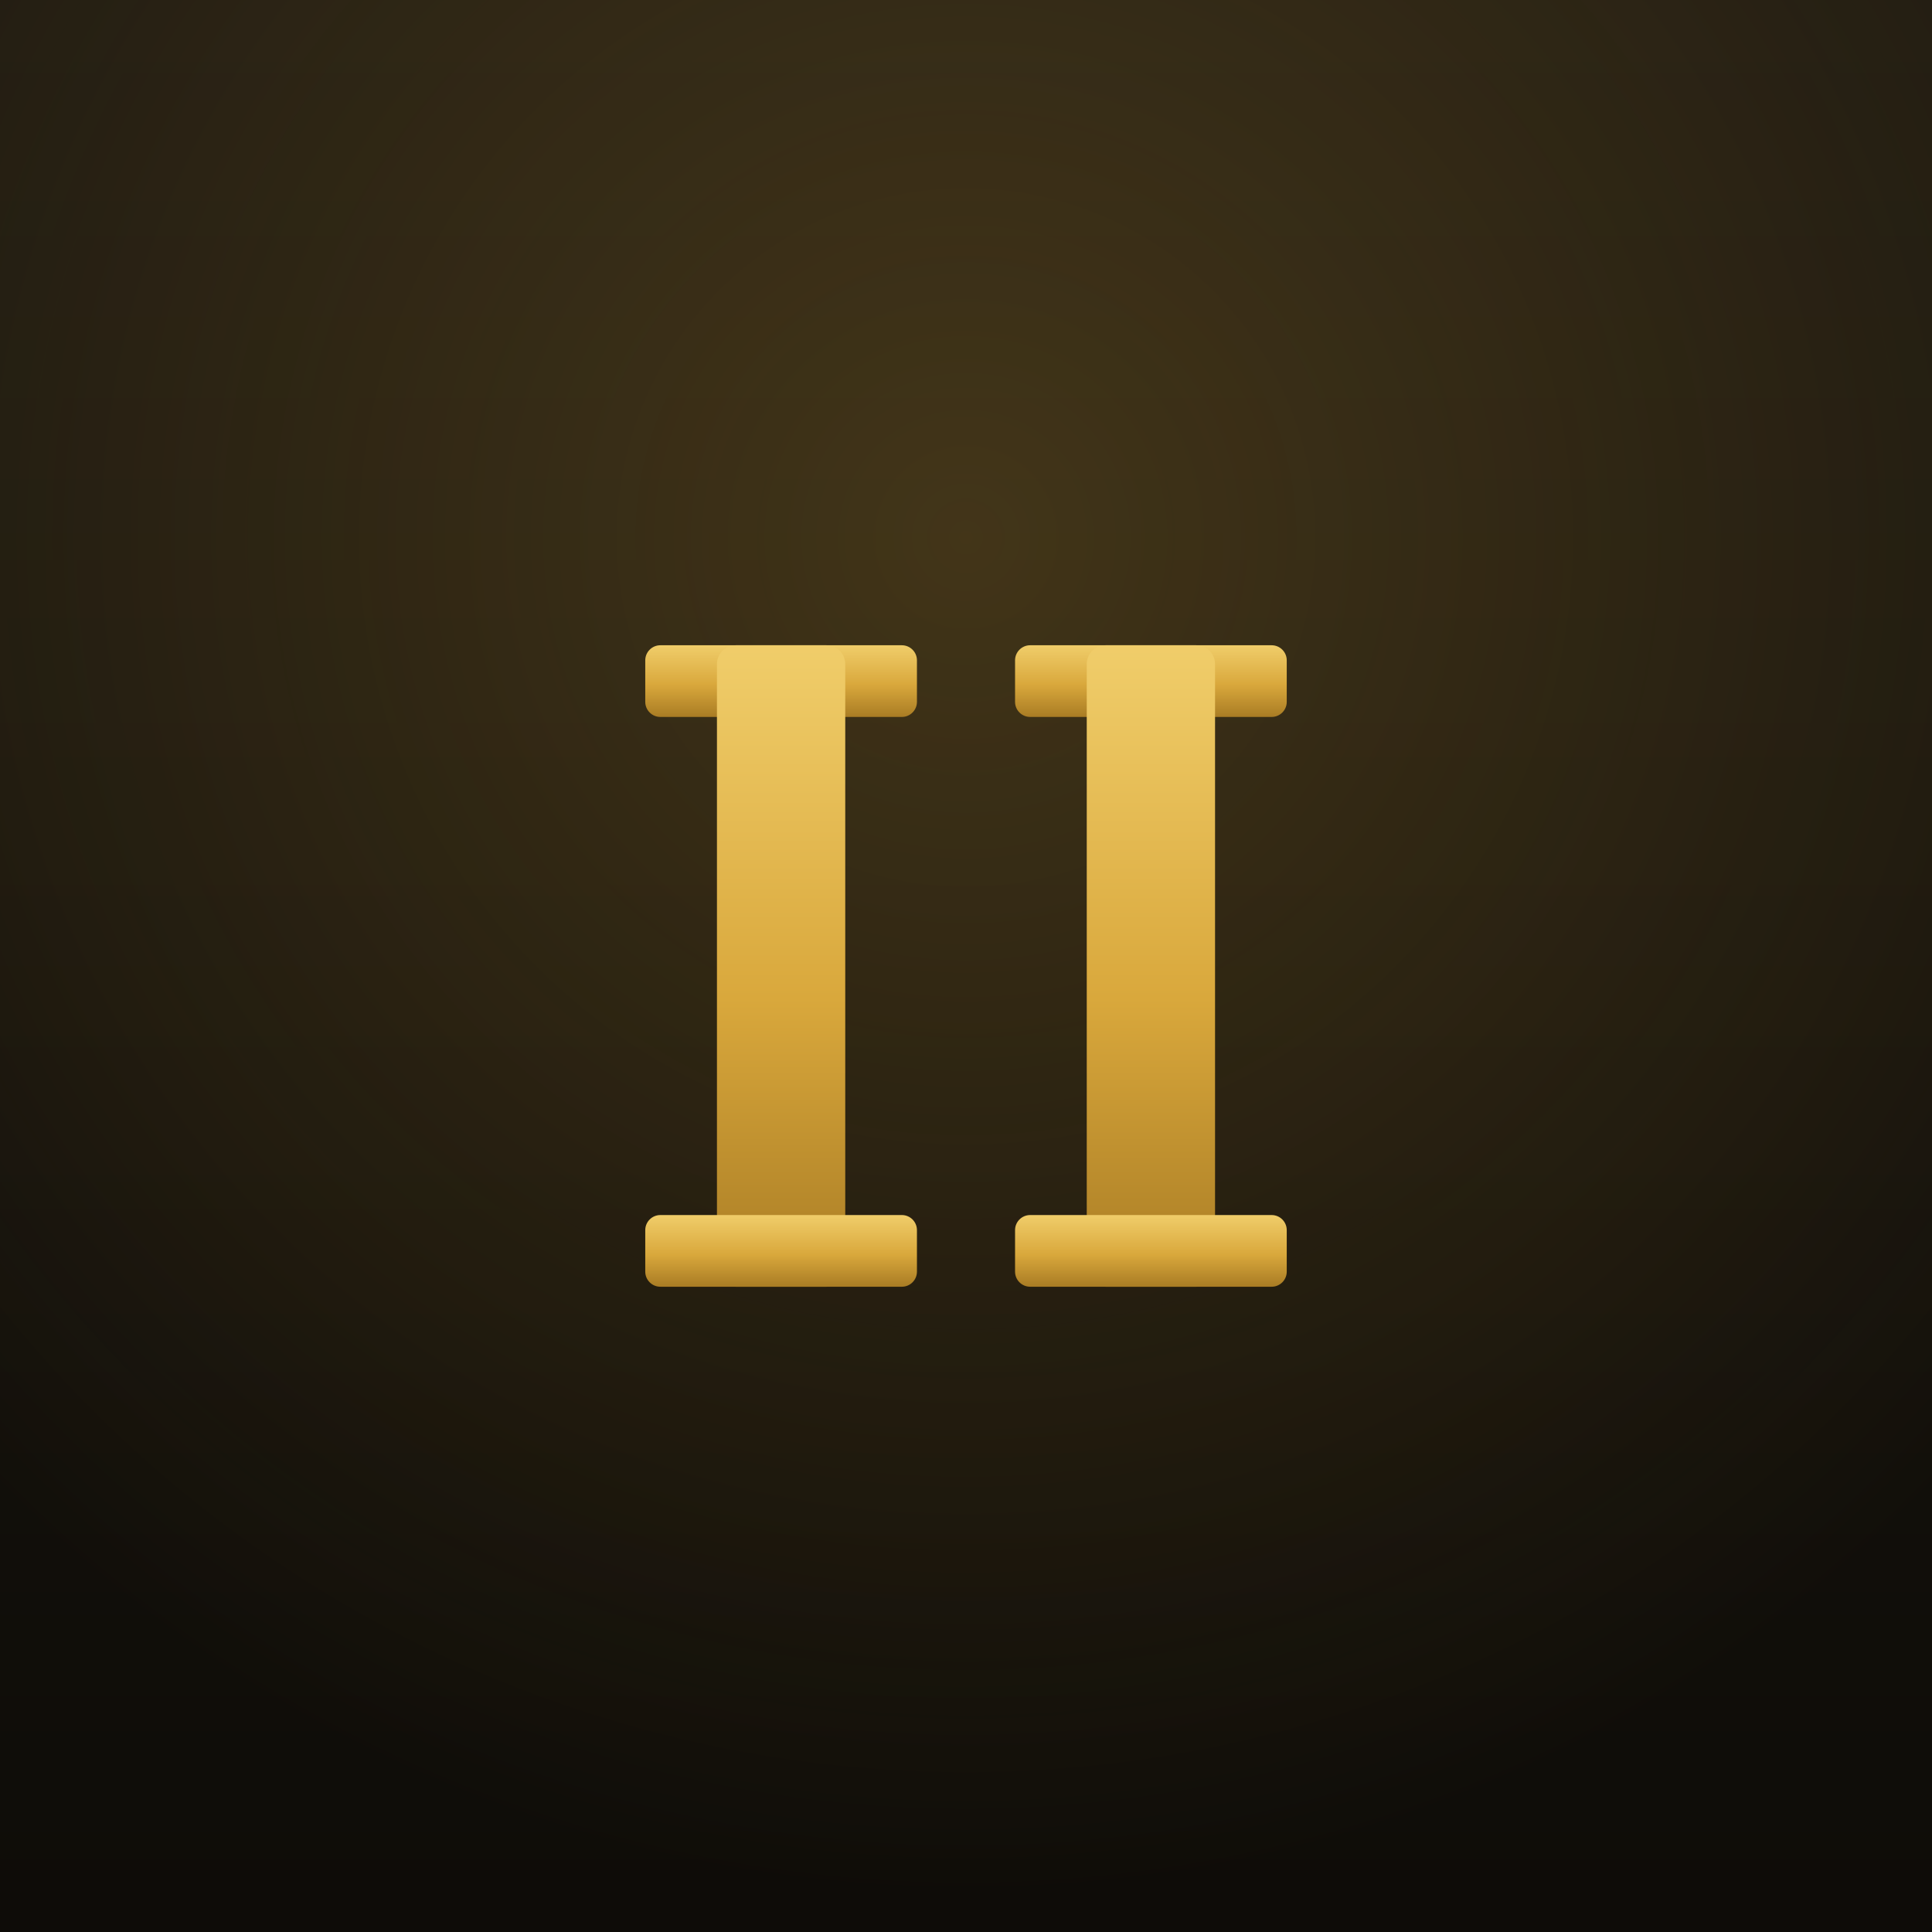
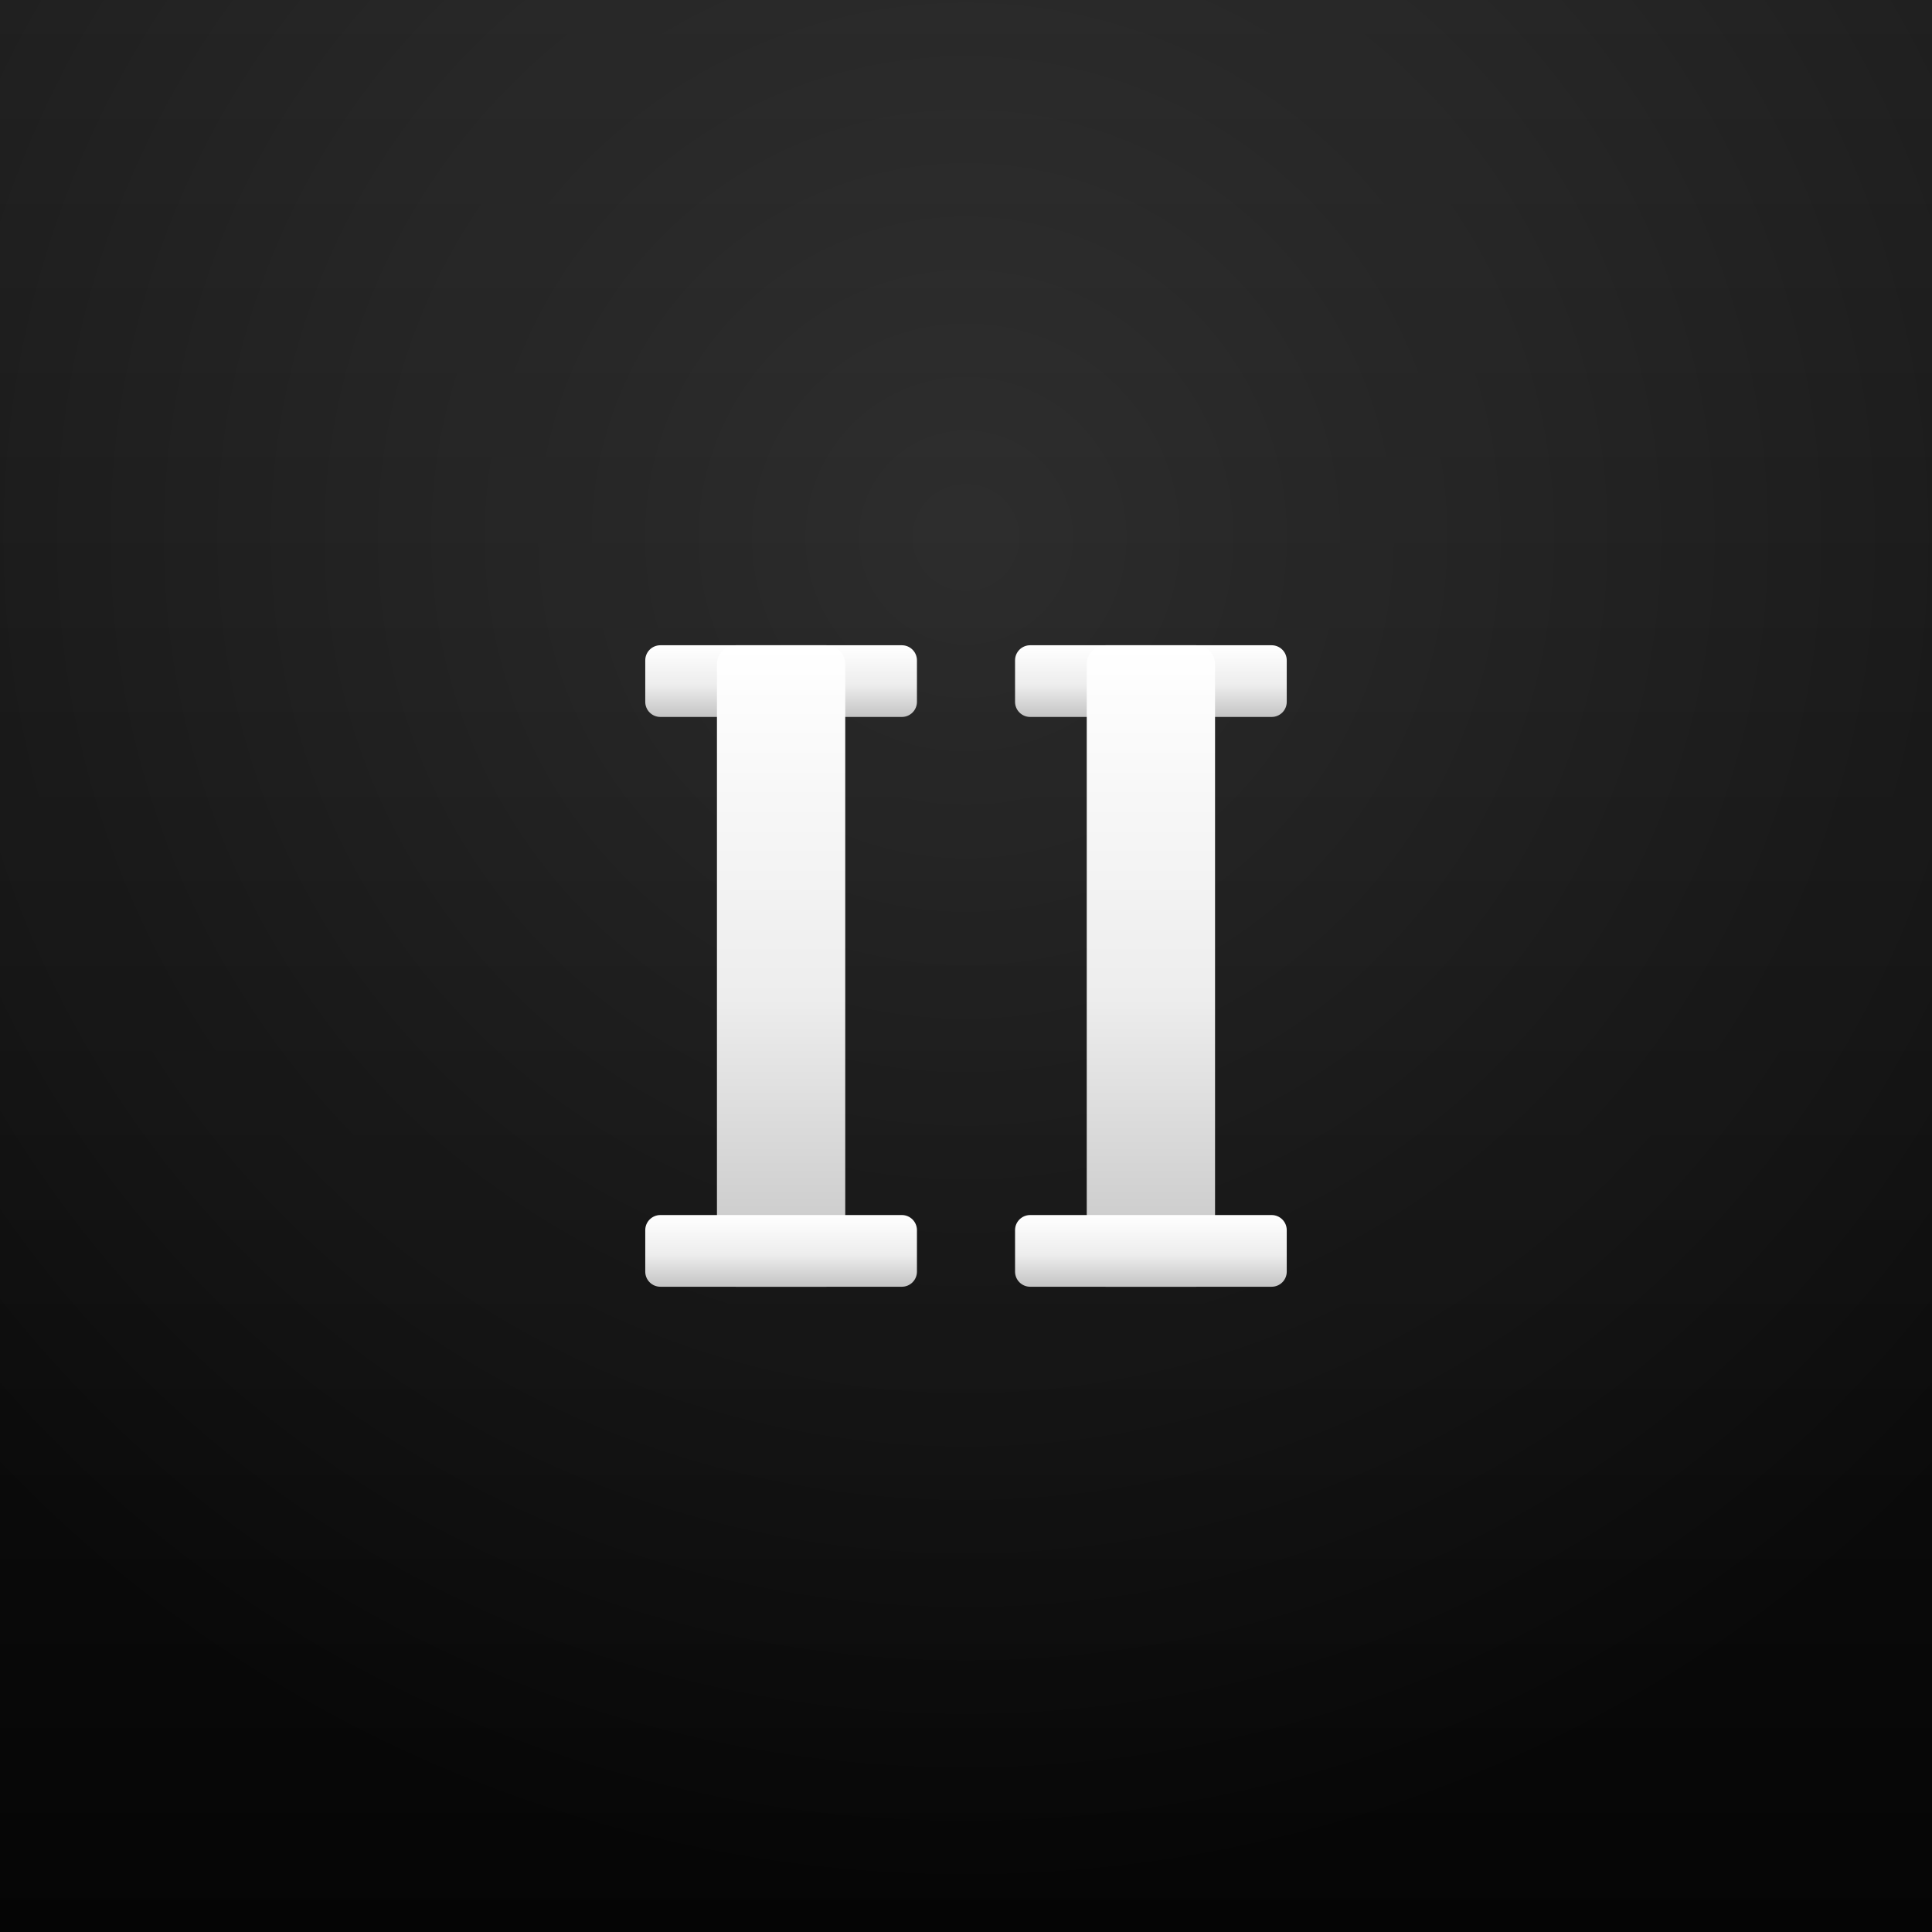
<svg xmlns="http://www.w3.org/2000/svg" viewBox="0 0 512 512" width="512" height="512" role="img" aria-label="Town Center">
  <defs>
    <linearGradient id="field" x1="0" y1="0" x2="0" y2="1">
-       <stop offset="0" stop-color="#1c1811" />
-       <stop offset="1" stop-color="#0e0c08" />
+       <stop offset="0" stop-color="#1c1c1c" />
+       <stop offset="1" stop-color="#050505" />
    </linearGradient>
-     <linearGradient id="gild" x1="0" y1="0" x2="0" y2="1">
-       <stop offset="0" stop-color="#f0cd6a" />
-       <stop offset="0.55" stop-color="#d9a83c" />
-       <stop offset="1" stop-color="#a97c24" />
+     <linearGradient id="mark" x1="0" y1="0" x2="0" y2="1">
+       <stop offset="0" stop-color="#ffffff" />
+       <stop offset="0.55" stop-color="#ededed" />
+       <stop offset="1" stop-color="#c4c4c4" />
    </linearGradient>
    <radialGradient id="glow" cx="0.5" cy="0.28" r="0.7">
-       <stop offset="0" stop-color="#d9a83c" stop-opacity="0.22" />
-       <stop offset="1" stop-color="#d9a83c" stop-opacity="0" />
+       <stop offset="0" stop-color="#ffffff" stop-opacity="0.10" />
+       <stop offset="1" stop-color="#ffffff" stop-opacity="0" />
    </radialGradient>
  </defs>
  <rect width="512" height="512" fill="url(#field)" />
  <rect width="512" height="512" fill="url(#glow)" />
-   <g fill="url(#gild)">
+   <g fill="url(#mark)">
    <rect x="171" y="171" width="72" height="19" rx="4" />
    <rect x="190" y="171" width="34" height="170" rx="5" />
    <rect x="171" y="322" width="72" height="19" rx="4" />
    <rect x="269" y="171" width="72" height="19" rx="4" />
    <rect x="288" y="171" width="34" height="170" rx="5" />
    <rect x="269" y="322" width="72" height="19" rx="4" />
  </g>
</svg>
